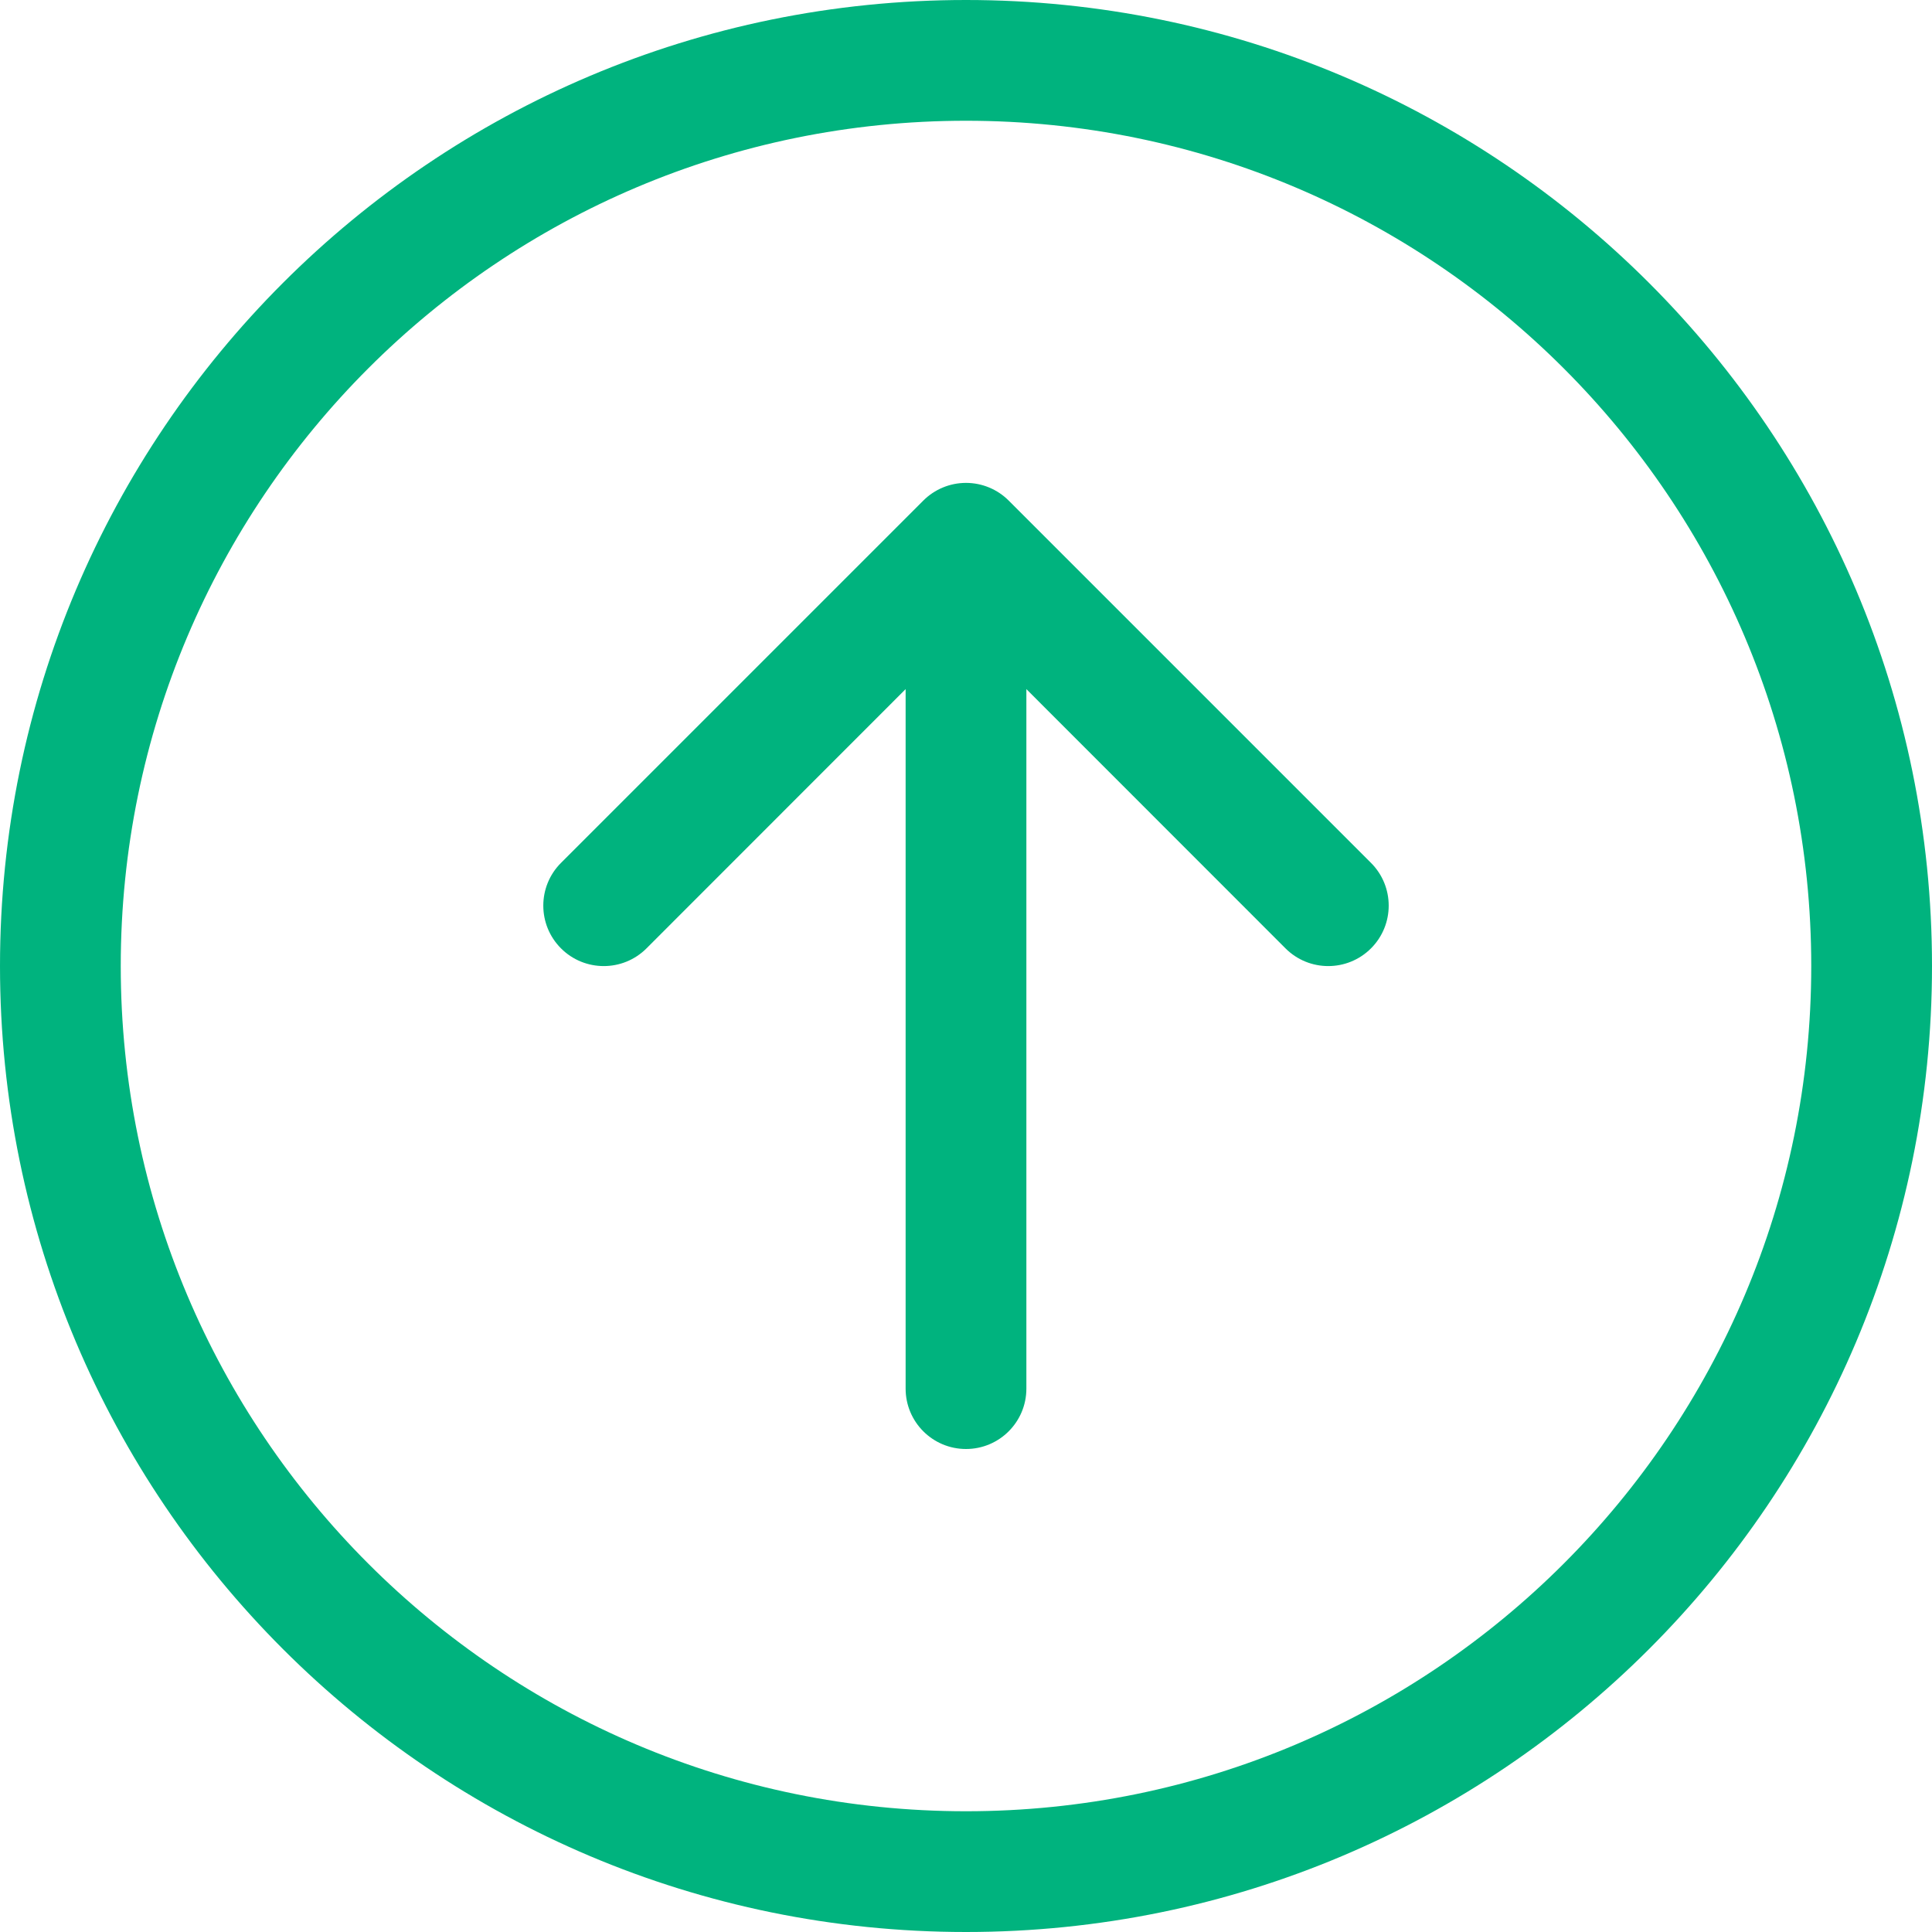
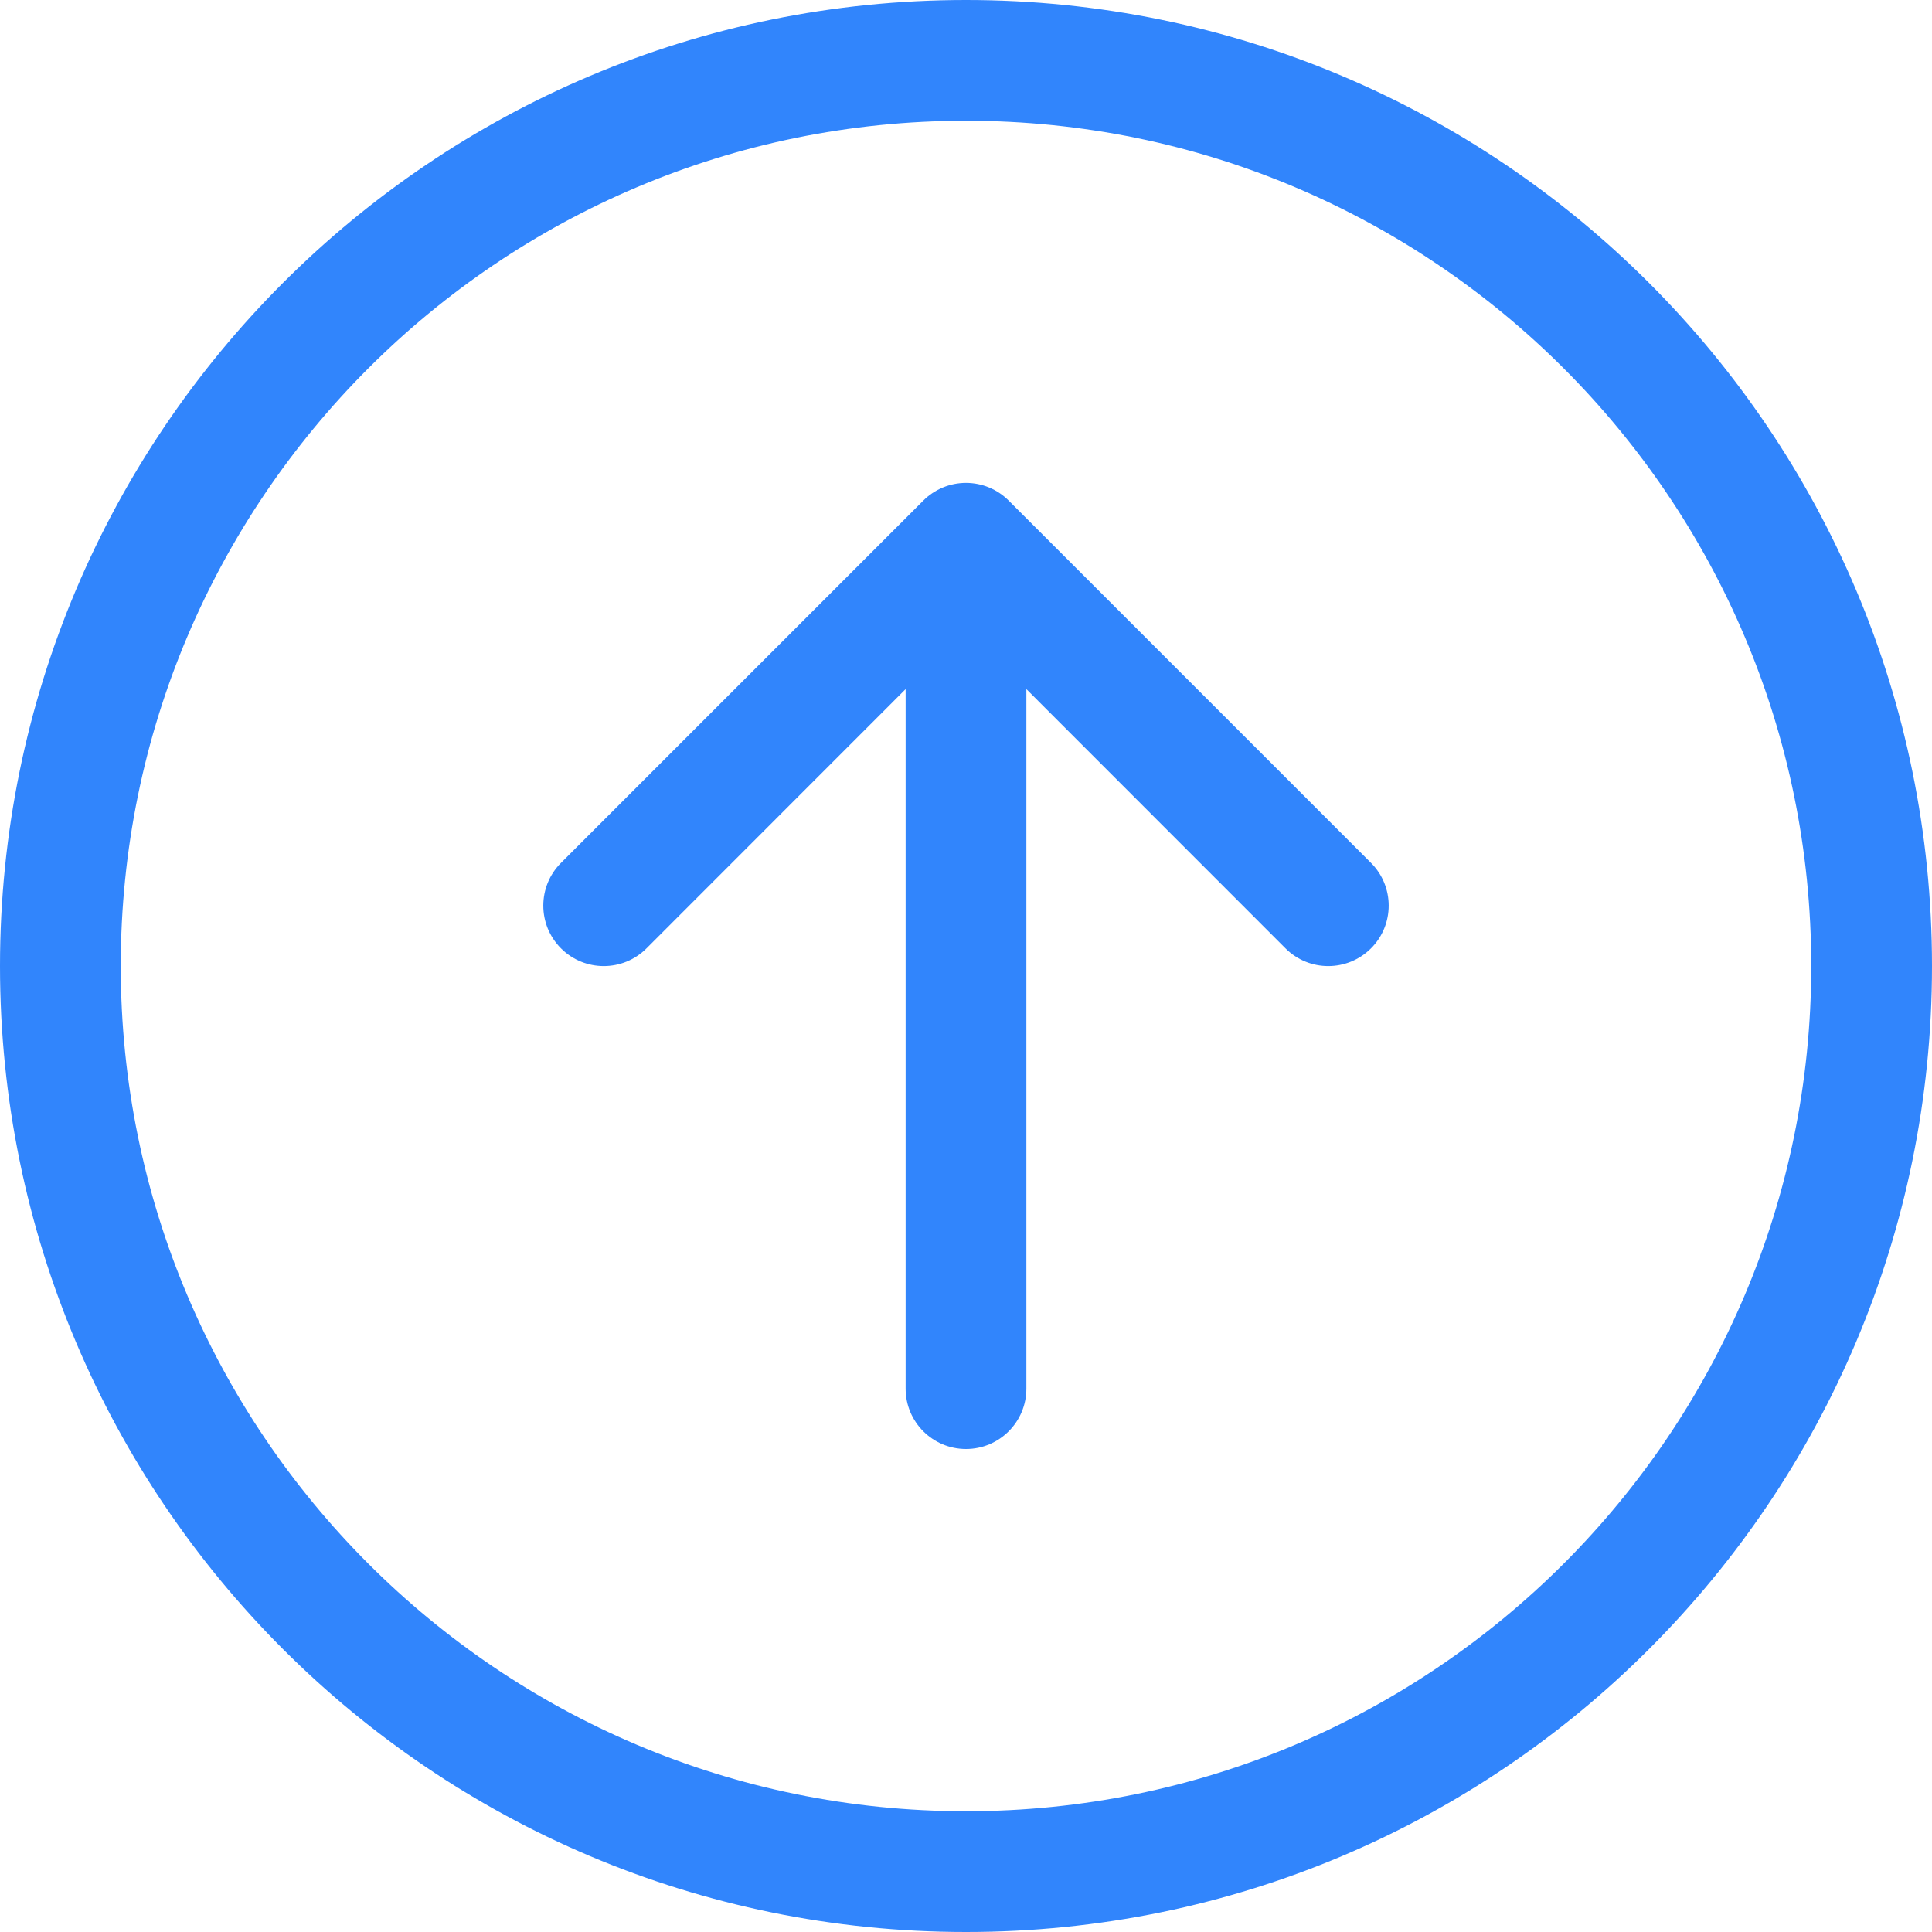
- <svg xmlns="http://www.w3.org/2000/svg" width="16" height="16" fill="#00b37e" class="bi bi-arrow-up-circle" viewBox="0 0 16 16">
+ <svg xmlns="http://www.w3.org/2000/svg" width="16" height="16" fill="#3185FC" class="bi bi-arrow-up-circle" viewBox="0 0 16 16">
  <path fill-rule="evenodd" d="M1 8a7 7 0 1 0 14 0A7 7 0 0 0 1 8zm15 0A8 8 0 1 1 0 8a8 8 0 0 1 16 0zm-7.5 3.5a.5.5 0 0 1-1 0V5.707L5.354 7.854a.5.5 0 1 1-.708-.708l3-3a.5.5 0 0 1 .708 0l3 3a.5.5 0 0 1-.708.708L8.5 5.707V11.5z" />
</svg>
